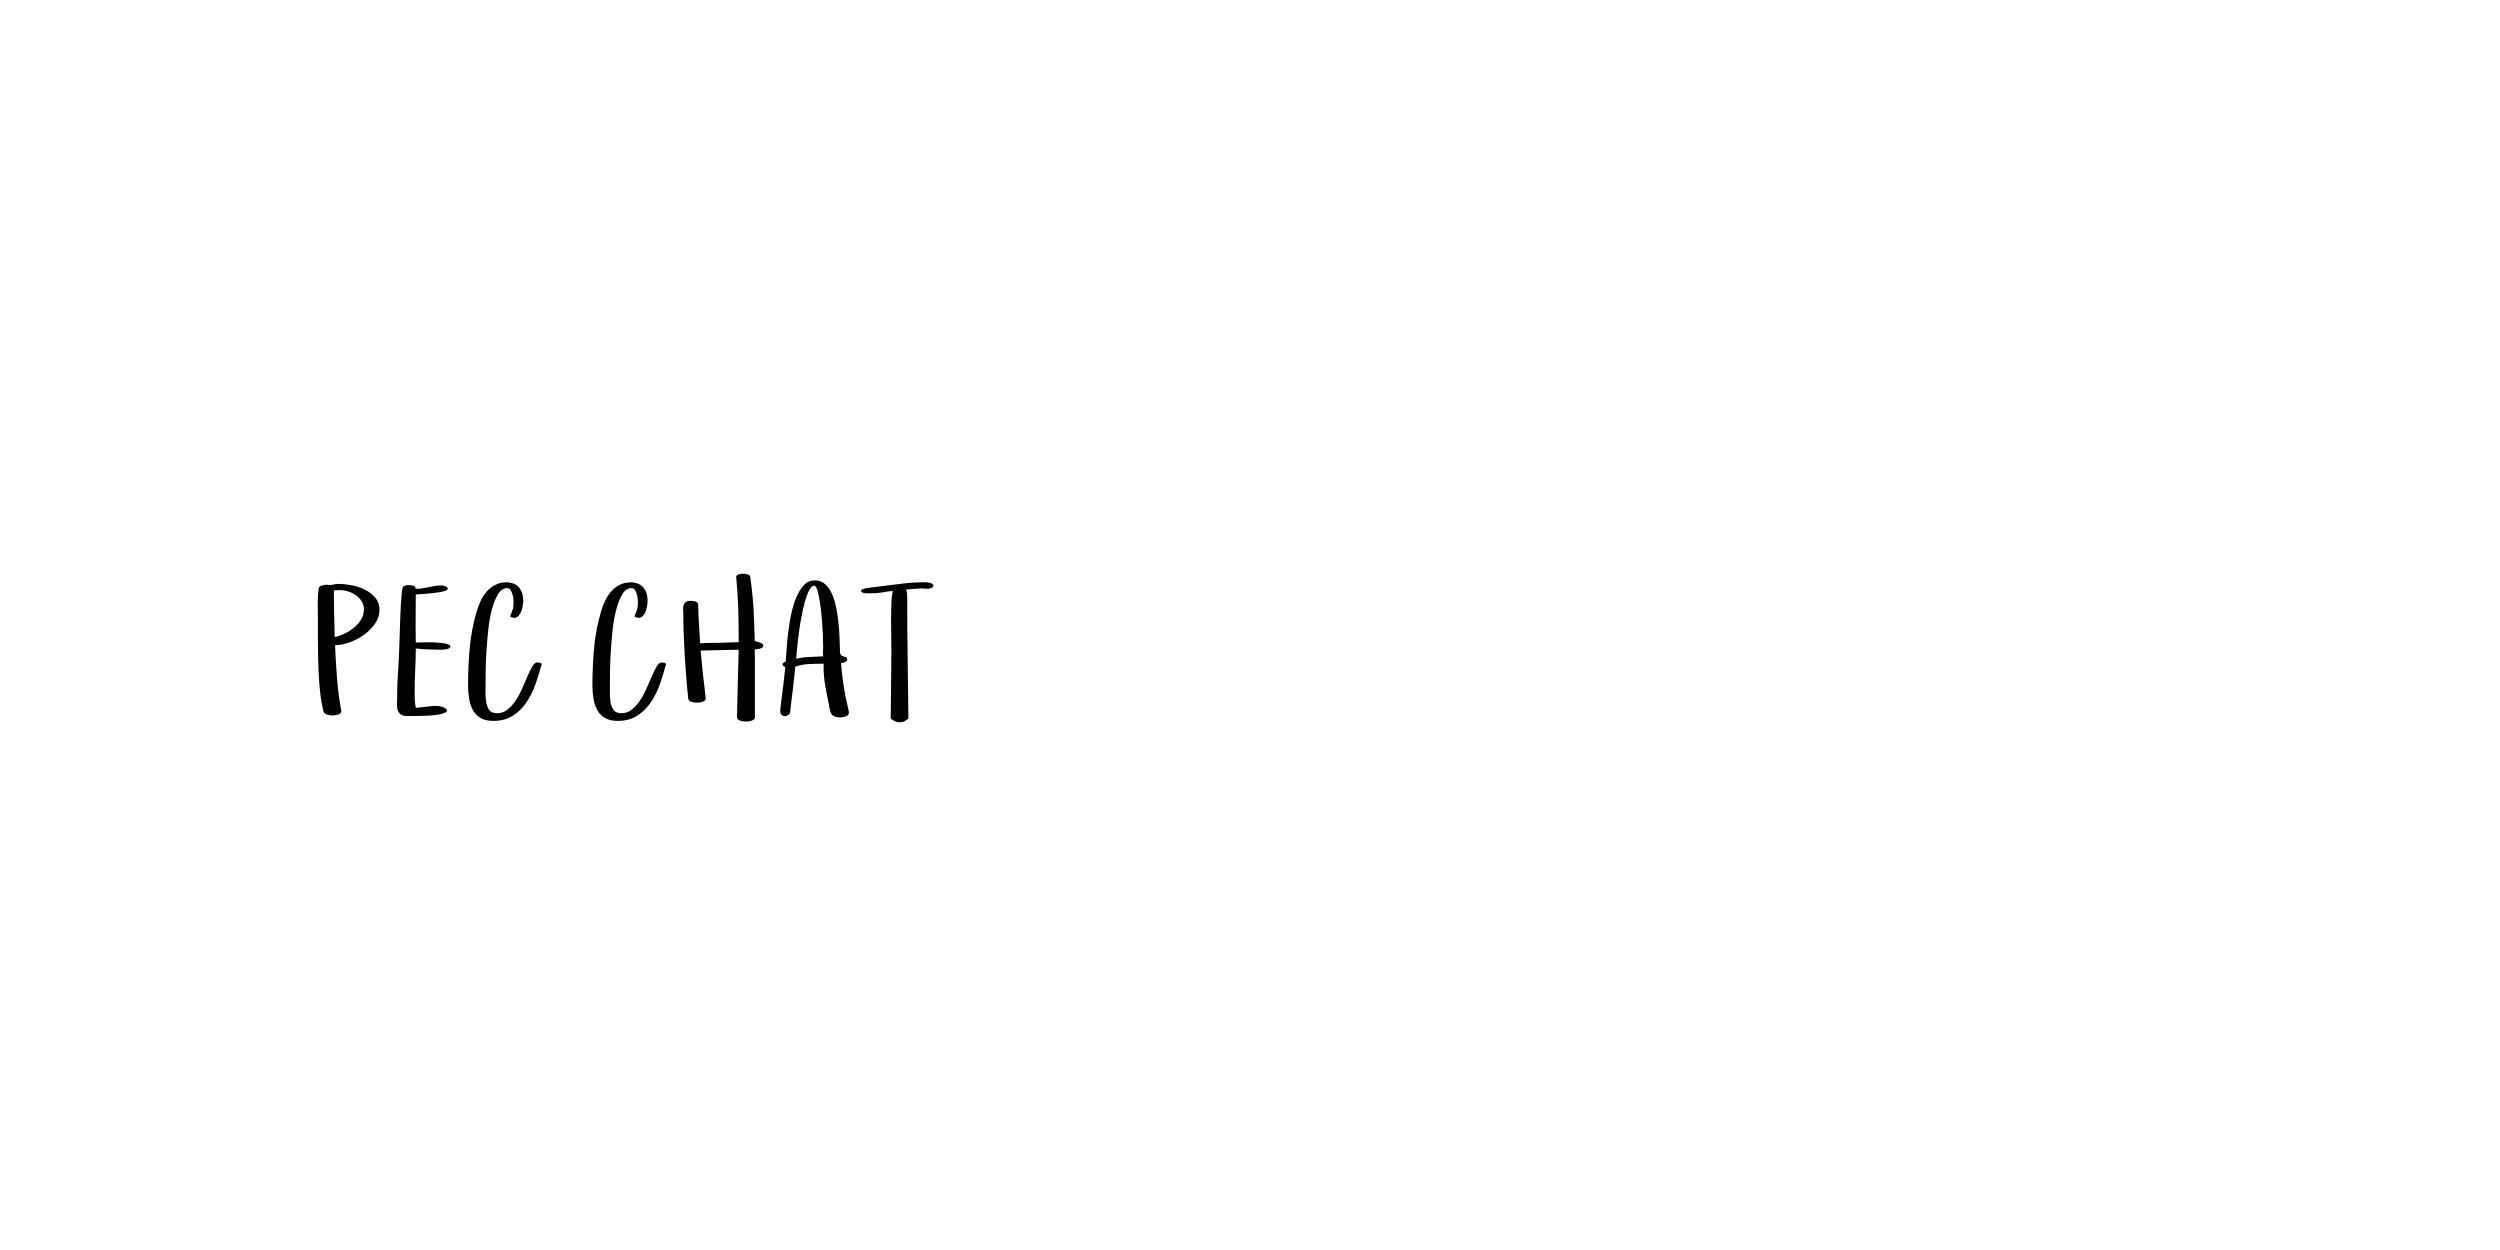
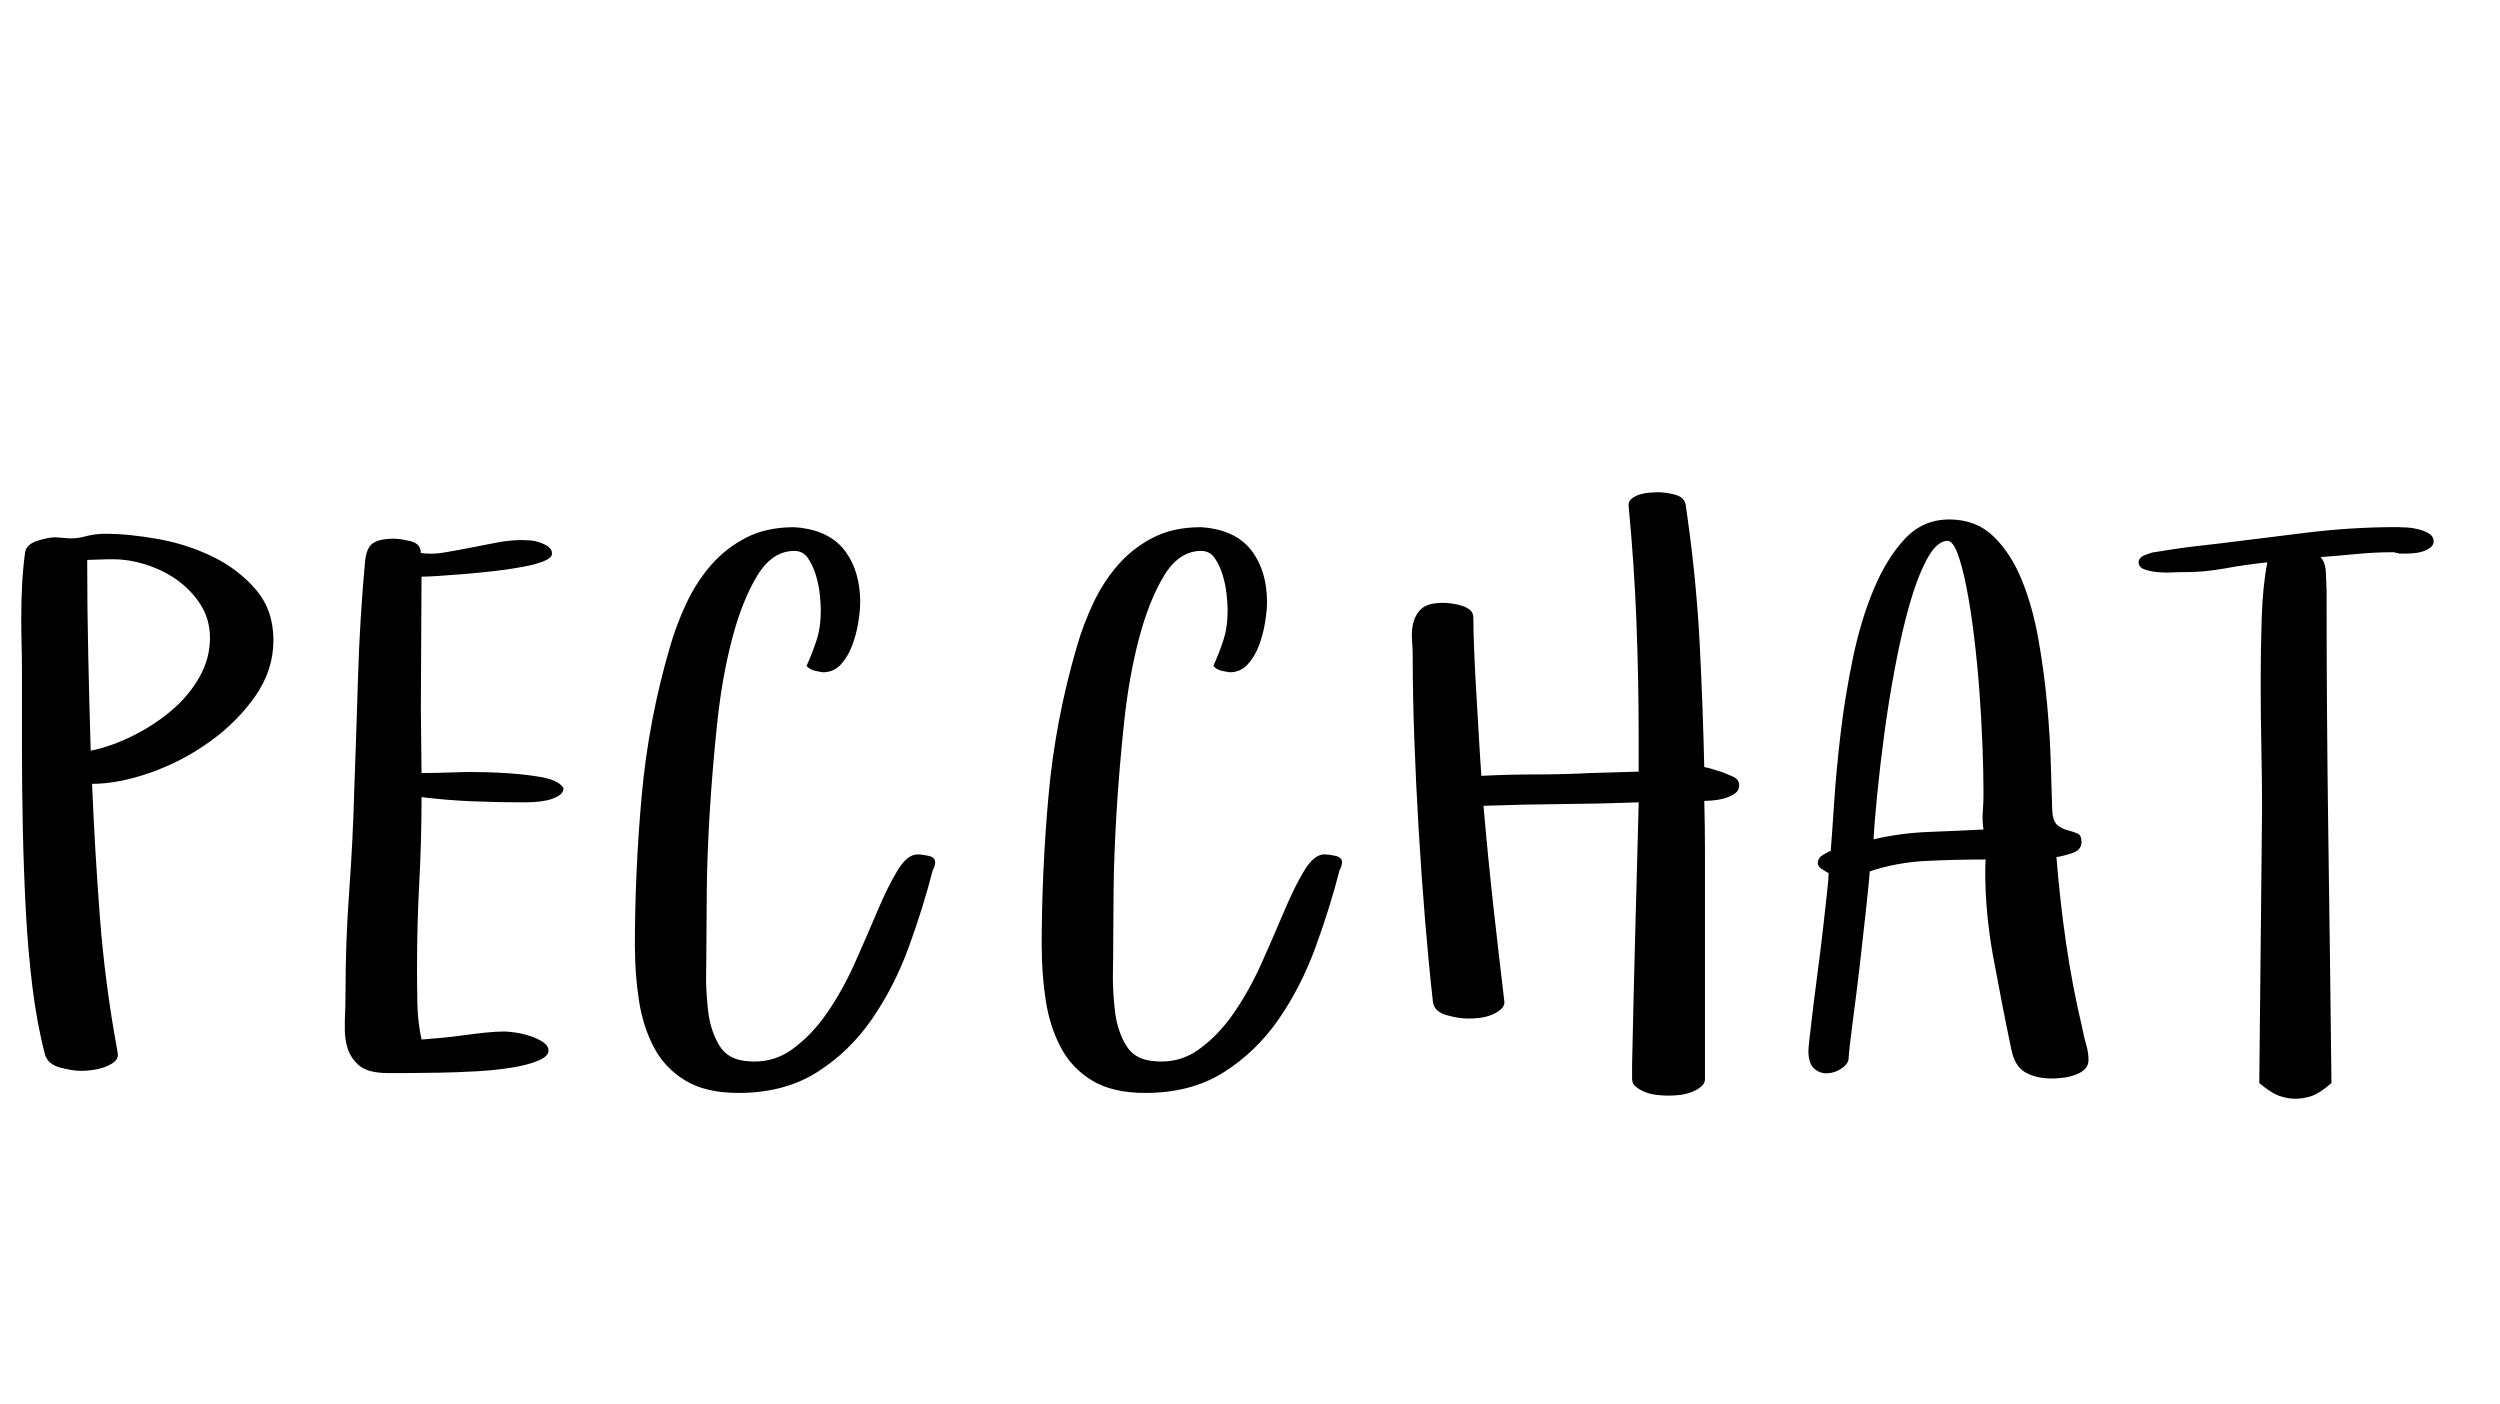
- <svg xmlns="http://www.w3.org/2000/svg" version="1.1" width="400px" height="200px" style="border: dashed 2px #aaa">
-   <path fill="#" d="M50.834,96.664q0-0.643,0.034-1.271t0.116-1.244q0.055-0.314,0.485-0.451t0.718-0.137l0.328,0.027q0.396,0.055,0.8-0.055t0.8-0.109q0.93,0,2.078,0.205t2.153,0.697t1.688,1.292t0.684,1.976t-0.711,2.194t-1.791,1.791t-2.324,1.21t-2.283,0.438q0.109,2.639,0.308,5.236t0.677,5.195l0.027,0.178q0,0.191-0.171,0.314t-0.403,0.198t-0.472,0.103t-0.39,0.027q-0.342,0-0.827-0.13t-0.595-0.513q-0.314-1.203-0.492-2.646t-0.26-3.015t-0.116-3.165t-0.034-3.11l0-3.076q0-0.506-0.014-1.053t-0.014-1.107z M53.418,94.449q0,1.873,0.041,3.739t0.096,3.739q0.807-0.164,1.647-0.581t1.518-0.991t1.094-1.306t0.417-1.538q0-0.725-0.362-1.299t-0.937-0.984q-0.561-0.396-1.271-0.615q-0.629-0.191-1.23-0.191l-0.15,0z M63.517,112.523q0.027-0.574,0.027-1.121q0-1.982,0.144-3.951t0.198-3.951q0.082-2.27,0.15-4.498t0.273-4.484q0.055-0.561,0.321-0.731t0.8-0.171q0.246,0,0.656,0.096t0.41,0.465q0.191,0.027,0.383,0.027q0.287,0,0.588-0.055q0.492-0.082,1.005-0.185t1.019-0.198t0.971-0.096q0.109,0,0.308,0.014t0.396,0.082t0.335,0.171t0.137,0.267t-0.321,0.294t-0.841,0.226t-1.121,0.164t-1.176,0.116t-1.019,0.075t-0.636,0.027l-0.027,5.141l0.027,2.557q0.424,0,1.271-0.027q0.342-0.014,0.684-0.014q0.52,0,1.066,0.027q0.902,0.041,1.627,0.164t0.916,0.438q0,0.191-0.198,0.308t-0.444,0.171t-0.499,0.068t-0.362,0.014q-1.012,0-2.037-0.041t-2.023-0.164q0,1.682-0.089,3.336t-0.089,3.336q0,0.725,0.014,1.429t0.164,1.401q0.369-0.027,0.8-0.068t0.875-0.103t0.854-0.103t0.711-0.041q0.164,0,0.444,0.041t0.574,0.137t0.506,0.239t0.212,0.335q0,0.219-0.403,0.39t-1.032,0.273t-1.374,0.144t-1.442,0.055t-1.258,0.014l-0.793,0q-0.752,0-1.101-0.28t-0.485-0.731q-0.109-0.369-0.096-0.834l0-0.191z M74.887,109.639q0-2.967,0.267-5.94t1.114-5.858q0.246-0.861,0.643-1.702t0.971-1.497t1.367-1.066t1.887-0.41l0.287,0.027q1.176,0.164,1.736,0.95t0.561,1.962q0,0.314-0.075,0.786t-0.239,0.909t-0.444,0.745t-0.704,0.308q-0.191-0.027-0.349-0.068t-0.294-0.178q0.219-0.479,0.39-0.998t0.171-1.189q0-0.246-0.041-0.629t-0.157-0.759t-0.308-0.656t-0.533-0.28q-0.861,0-1.449,0.964t-0.984,2.461t-0.588,3.309t-0.294,3.5t-0.116,3.049t-0.014,1.921q0,0.656-0.014,1.449l0,0.178q0.014,0.697,0.096,1.326q0.109,0.711,0.424,1.23t0.984,0.602q0.205,0.027,0.396,0.027q0.793,0,1.436-0.451q0.793-0.561,1.408-1.456t1.094-1.969t0.882-2.03t0.786-1.586t0.793-0.629q0.137,0,0.41,0.055t0.273,0.26q0,0.055-0.027,0.15t-0.068,0.15q-0.369,1.449-0.937,3.008t-1.449,2.837t-2.16,2.085t-3.069,0.807q-1.285,0-2.085-0.485t-1.23-1.299t-0.588-1.839t-0.157-2.078z M94.785,109.639q0-2.967,0.267-5.94t1.114-5.858q0.246-0.861,0.643-1.702t0.971-1.497t1.367-1.066t1.887-0.41l0.287,0.027q1.176,0.164,1.736,0.95t0.561,1.962q0,0.314-0.075,0.786t-0.239,0.909t-0.444,0.745t-0.704,0.308q-0.191-0.027-0.349-0.068t-0.294-0.178q0.219-0.479,0.39-0.998t0.171-1.189q0-0.246-0.041-0.629t-0.157-0.759t-0.308-0.656t-0.533-0.28q-0.861,0-1.449,0.964t-0.984,2.461t-0.588,3.309t-0.294,3.5t-0.116,3.049t-0.014,1.921q0,0.656-0.014,1.449l0,0.178q0.014,0.697,0.096,1.326q0.109,0.711,0.424,1.23t0.984,0.602q0.205,0.027,0.396,0.027q0.793,0,1.436-0.451q0.793-0.561,1.408-1.456t1.094-1.969t0.882-2.03t0.786-1.586t0.793-0.629q0.137,0,0.41,0.055t0.273,0.26q0,0.055-0.027,0.15t-0.068,0.15q-0.369,1.449-0.937,3.008t-1.449,2.837t-2.16,2.085t-3.069,0.807q-1.285,0-2.085-0.485t-1.23-1.299t-0.588-1.839t-0.157-2.078z M109.3,97.56q-0.027-0.362,0.062-0.684t0.335-0.533t0.834-0.212q0.137,0,0.335,0.027t0.396,0.089t0.321,0.171t0.123,0.301q0,0.506,0.034,1.333t0.089,1.723t0.103,1.75t0.089,1.388q1.066-0.055,2.146-0.055t2.133-0.055l1.887-0.055l0-1.354q0-2.27-0.089-4.546t-0.308-4.546q0-0.164,0.137-0.267t0.321-0.157t0.383-0.068t0.308-0.014q0.314,0,0.677,0.096t0.417,0.41l0.082,0.588q0.342,2.461,0.465,4.867t0.178,4.812q0.164,0.027,0.349,0.089t0.376,0.116q0.137,0.055,0.39,0.164t0.253,0.342q0,0.219-0.191,0.342t-0.431,0.185t-0.465,0.075t-0.28,0.014q0.027,1.012,0.027,2.017l0,2.017l0,4.416l0,2.461q0,0.164-0.157,0.294t-0.376,0.212t-0.458,0.109t-0.431,0.027t-0.451-0.027t-0.465-0.109t-0.362-0.205t-0.157-0.301l0-0.588q0.055-2.598,0.123-5.147t0.137-5.12q-1.49,0.055-3.028,0.068t-3.056,0.068q0.164,1.928,0.376,3.849t0.444,3.849q0,0.164-0.157,0.294t-0.369,0.212t-0.451,0.109t-0.431,0.027q-0.396,0-0.868-0.137t-0.526-0.506q-0.164-1.449-0.308-3.199t-0.253-3.575t-0.171-3.575t-0.062-3.172q0-0.342-0.027-0.704z M124.84,113.686q0-0.082,0.055-0.581t0.144-1.217t0.198-1.545t0.191-1.565t0.144-1.299t0.062-0.752q-0.109-0.055-0.267-0.157t-0.157-0.239q0-0.191,0.185-0.308t0.321-0.171q0.055-0.697,0.137-1.941t0.253-2.687t0.479-2.926t0.813-2.693t1.217-1.976t1.75-0.766t1.723,0.656t1.114,1.709t0.656,2.338t0.342,2.557t0.144,2.379t0.055,1.777q0.027,0.424,0.205,0.567t0.39,0.198t0.383,0.123t0.171,0.342q0,0.314-0.383,0.438t-0.602,0.15q0.137,1.709,0.376,3.363t0.636,3.336q0.055,0.314,0.15,0.636t0.096,0.622q0,0.219-0.15,0.362t-0.39,0.226t-0.479,0.109t-0.403,0.027q-0.615,0-1.039-0.232t-0.561-0.889q-0.369-1.764-0.725-3.705q-0.301-1.682-0.301-3.268q0-0.246,0.014-0.492q-1.148,0-2.311,0.055t-2.229,0.41q-0.027,0.369-0.137,1.395t-0.246,2.201t-0.28,2.249t-0.171,1.524q-0.027,0.191-0.28,0.362t-0.547,0.185t-0.52-0.185t-0.226-0.704z M127.397,105.4q1.066-0.246,2.14-0.287t2.167-0.096q-0.055-0.342-0.027-0.704t0.027-0.731q0-0.807-0.041-1.873t-0.123-2.16t-0.212-2.153t-0.294-1.887t-0.349-1.319t-0.403-0.492q-0.424,0.027-0.8,0.731t-0.684,1.791t-0.561,2.434t-0.424,2.632t-0.28,2.393t-0.137,1.723z M137.783,94.545q0-0.191,0.267-0.294t0.349-0.103l0.506-0.082q0.506-0.082,1.025-0.144t1.012-0.116q1.736-0.219,3.473-0.431t3.5-0.212q0.137,0,0.376,0.014t0.479,0.075t0.41,0.171t0.171,0.301q0,0.137-0.13,0.239t-0.308,0.157t-0.362,0.068t-0.294,0.014l-0.239,0t-0.239-0.055q-0.725,0-1.429,0.068t-1.429,0.123q0.191,0.219,0.205,0.615t0.027,0.684q0,4.84,0.068,9.625t0.123,9.666l0,0.027q-0.451,0.396-0.772,0.506t-0.649,0.109q-0.314,0-0.636-0.116t-0.772-0.499l0-0.027l0.109-10.732q0-1.066-0.027-2.352t-0.027-2.604t0.041-2.55t0.219-2.146q-0.807,0.082-1.709,0.246q-0.779,0.137-1.49,0.137l-0.246,0q-0.055,0-0.321,0.014t-0.547-0.014t-0.506-0.109t-0.226-0.273z" />
-   <path fill="#" d="" />
+ <svg xmlns="http://www.w3.org/2000/svg" version="1.1" width="98px" height="55px" style="border: dashed 2px #aaa">
+   <path fill="#" d="M0.834,24.164q0-0.643,0.034-1.271t0.116-1.244q0.055-0.314,0.485-0.451t0.718-0.137l0.328,0.027q0.396,0.055,0.8-0.055t0.8-0.109q0.93,0,2.078,0.205t2.153,0.697t1.688,1.292t0.684,1.976t-0.711,2.194t-1.791,1.791t-2.324,1.21t-2.283,0.438q0.109,2.639,0.308,5.236t0.677,5.195l0.027,0.178q0,0.191-0.171,0.314t-0.403,0.198t-0.472,0.103t-0.39,0.027q-0.342,0-0.827-0.13t-0.595-0.513q-0.314-1.203-0.492-2.646t-0.26-3.015t-0.116-3.165t-0.034-3.11l0-3.076q0-0.506-0.014-1.053t-0.014-1.107z M3.418,21.949q0,1.873,0.041,3.739t0.096,3.739q0.807-0.164,1.647-0.581t1.518-0.991t1.094-1.306t0.417-1.538q0-0.725-0.362-1.299t-0.937-0.984q-0.561-0.396-1.271-0.615q-0.629-0.191-1.23-0.191l-0.15,0z M13.517,40.023q0.027-0.574,0.027-1.121q0-1.982,0.144-3.951t0.198-3.951q0.082-2.27,0.15-4.498t0.273-4.484q0.055-0.561,0.321-0.731t0.8-0.171q0.246,0,0.656,0.096t0.41,0.465q0.191,0.027,0.383,0.027q0.287,0,0.588-0.055q0.492-0.082,1.005-0.185t1.019-0.198t0.971-0.096q0.109,0,0.308,0.014t0.396,0.082t0.335,0.171t0.137,0.267t-0.321,0.294t-0.841,0.226t-1.121,0.164t-1.176,0.116t-1.019,0.075t-0.636,0.027l-0.027,5.141l0.027,2.557q0.424,0,1.271-0.027q0.342-0.014,0.684-0.014q0.52,0,1.066,0.027q0.902,0.041,1.627,0.164t0.916,0.438q0,0.191-0.198,0.308t-0.444,0.171t-0.499,0.068t-0.362,0.014q-1.012,0-2.037-0.041t-2.023-0.164q0,1.682-0.089,3.336t-0.089,3.336q0,0.725,0.014,1.429t0.164,1.401q0.369-0.027,0.8-0.068t0.875-0.103t0.854-0.103t0.711-0.041q0.164,0,0.444,0.041t0.574,0.137t0.506,0.239t0.212,0.335q0,0.219-0.403,0.39t-1.032,0.273t-1.374,0.144t-1.442,0.055t-1.258,0.014l-0.793,0q-0.752,0-1.101-0.28t-0.485-0.731q-0.109-0.369-0.096-0.834l0-0.191z M24.887,37.139q0-2.967,0.267-5.94t1.114-5.858q0.246-0.861,0.643-1.702t0.971-1.497t1.367-1.066t1.887-0.41l0.287,0.027q1.176,0.164,1.736,0.95t0.561,1.962q0,0.314-0.075,0.786t-0.239,0.909t-0.444,0.745t-0.704,0.308q-0.191-0.027-0.349-0.068t-0.294-0.178q0.219-0.479,0.39-0.998t0.171-1.189q0-0.246-0.041-0.629t-0.157-0.759t-0.308-0.656t-0.533-0.28q-0.861,0-1.449,0.964t-0.984,2.461t-0.588,3.309t-0.294,3.5t-0.116,3.049t-0.014,1.921q0,0.656-0.014,1.449l0,0.178q0.014,0.697,0.096,1.326q0.109,0.711,0.424,1.23t0.984,0.602q0.205,0.027,0.396,0.027q0.793,0,1.436-0.451q0.793-0.561,1.408-1.456t1.094-1.969t0.882-2.03t0.786-1.586t0.793-0.629q0.137,0,0.41,0.055t0.273,0.26q0,0.055-0.027,0.15t-0.068,0.15q-0.369,1.449-0.937,3.008t-1.449,2.837t-2.16,2.085t-3.069,0.807q-1.285,0-2.085-0.485t-1.23-1.299t-0.588-1.839t-0.157-2.078z" />
+   <path fill="#" d="M40.834,37.139q0-2.967,0.267-5.94t1.114-5.858q0.246-0.861,0.643-1.702t0.971-1.497t1.367-1.066t1.887-0.41l0.287,0.027q1.176,0.164,1.736,0.95t0.561,1.962q0,0.314-0.075,0.786t-0.239,0.909t-0.444,0.745t-0.704,0.308q-0.191-0.027-0.349-0.068t-0.294-0.178q0.219-0.479,0.39-0.998t0.171-1.189q0-0.246-0.041-0.629t-0.157-0.759t-0.308-0.656t-0.533-0.28q-0.861,0-1.449,0.964t-0.984,2.461t-0.588,3.309t-0.294,3.5t-0.116,3.049t-0.014,1.921q0,0.656-0.014,1.449l0,0.178q0.014,0.697,0.096,1.326q0.109,0.711,0.424,1.23t0.984,0.602q0.205,0.027,0.396,0.027q0.793,0,1.436-0.451q0.793-0.561,1.408-1.456t1.094-1.969t0.882-2.03t0.786-1.586t0.793-0.629q0.137,0,0.41,0.055t0.273,0.26q0,0.055-0.027,0.15t-0.068,0.15q-0.369,1.449-0.937,3.008t-1.449,2.837t-2.16,2.085t-3.069,0.807q-1.285,0-2.085-0.485t-1.23-1.299t-0.588-1.839t-0.157-2.078z M55.349,25.06q-0.027-0.362,0.062-0.684t0.335-0.533t0.834-0.212q0.137,0,0.335,0.027t0.396,0.089t0.321,0.171t0.123,0.301q0,0.506,0.034,1.333t0.089,1.723t0.103,1.75t0.089,1.388q1.066-0.055,2.146-0.055t2.133-0.055l1.887-0.055l0-1.354q0-2.27-0.089-4.546t-0.308-4.546q0-0.164,0.137-0.267t0.321-0.157t0.383-0.068t0.308-0.014q0.314,0,0.677,0.096t0.417,0.41l0.082,0.588q0.342,2.461,0.465,4.867t0.178,4.812q0.164,0.027,0.349,0.089t0.376,0.116q0.137,0.055,0.39,0.164t0.253,0.342q0,0.219-0.191,0.342t-0.431,0.185t-0.465,0.075t-0.28,0.014q0.027,1.012,0.027,2.017l0,2.017l0,4.416l0,2.461q0,0.164-0.157,0.294t-0.376,0.212t-0.458,0.109t-0.431,0.027t-0.451-0.027t-0.465-0.109t-0.362-0.205t-0.157-0.301l0-0.588q0.055-2.598,0.123-5.147t0.137-5.12q-1.49,0.055-3.028,0.068t-3.056,0.068q0.164,1.928,0.376,3.849t0.444,3.849q0,0.164-0.157,0.294t-0.369,0.212t-0.451,0.109t-0.431,0.027q-0.396,0-0.868-0.137t-0.526-0.506q-0.164-1.449-0.308-3.199t-0.253-3.575t-0.171-3.575t-0.062-3.172q0-0.342-0.027-0.704z M70.889,41.186q0-0.082,0.055-0.581t0.144-1.217t0.198-1.545t0.191-1.565t0.144-1.299t0.062-0.752q-0.109-0.055-0.267-0.157t-0.157-0.239q0-0.191,0.185-0.308t0.321-0.171q0.055-0.697,0.137-1.941t0.253-2.687t0.479-2.926t0.813-2.693t1.217-1.976t1.75-0.766t1.723,0.656t1.114,1.709t0.656,2.338t0.342,2.557t0.144,2.379t0.055,1.777q0.027,0.424,0.205,0.567t0.39,0.198t0.383,0.123t0.171,0.342q0,0.314-0.383,0.438t-0.602,0.15q0.137,1.709,0.376,3.363t0.636,3.336q0.055,0.314,0.15,0.636t0.096,0.622q0,0.219-0.15,0.362t-0.39,0.226t-0.479,0.109t-0.403,0.027q-0.615,0-1.039-0.232t-0.561-0.889q-0.369-1.764-0.725-3.705q-0.301-1.682-0.301-3.268q0-0.246,0.014-0.492q-1.148,0-2.311,0.055t-2.229,0.41q-0.027,0.369-0.137,1.395t-0.246,2.201t-0.28,2.249t-0.171,1.524q-0.027,0.191-0.28,0.362t-0.547,0.185t-0.52-0.185t-0.226-0.704z M73.446,32.9q1.066-0.246,2.14-0.287t2.167-0.096q-0.055-0.342-0.027-0.704t0.027-0.731q0-0.807-0.041-1.873t-0.123-2.16t-0.212-2.153t-0.294-1.887t-0.349-1.319t-0.403-0.492q-0.424,0.027-0.8,0.731t-0.684,1.791t-0.561,2.434t-0.424,2.632t-0.28,2.393t-0.137,1.723z M83.832,22.045q0-0.191,0.267-0.294t0.349-0.103l0.506-0.082q0.506-0.082,1.025-0.144t1.012-0.116q1.736-0.219,3.473-0.431t3.5-0.212q0.137,0,0.376,0.014t0.479,0.075t0.41,0.171t0.171,0.301q0,0.137-0.13,0.239t-0.308,0.157t-0.362,0.068t-0.294,0.014l-0.239,0t-0.239-0.055q-0.725,0-1.429,0.068t-1.429,0.123q0.191,0.219,0.205,0.615t0.027,0.684q0,4.84,0.068,9.625t0.123,9.666l0,0.027q-0.451,0.396-0.772,0.506t-0.649,0.109q-0.314,0-0.636-0.116t-0.772-0.499l0-0.027l0.109-10.732q0-1.066-0.027-2.352t-0.027-2.604t0.041-2.55t0.219-2.146q-0.807,0.082-1.709,0.246q-0.779,0.137-1.49,0.137l-0.246,0q-0.055,0-0.321,0.014t-0.547-0.014t-0.506-0.109t-0.226-0.273z" />
</svg>
